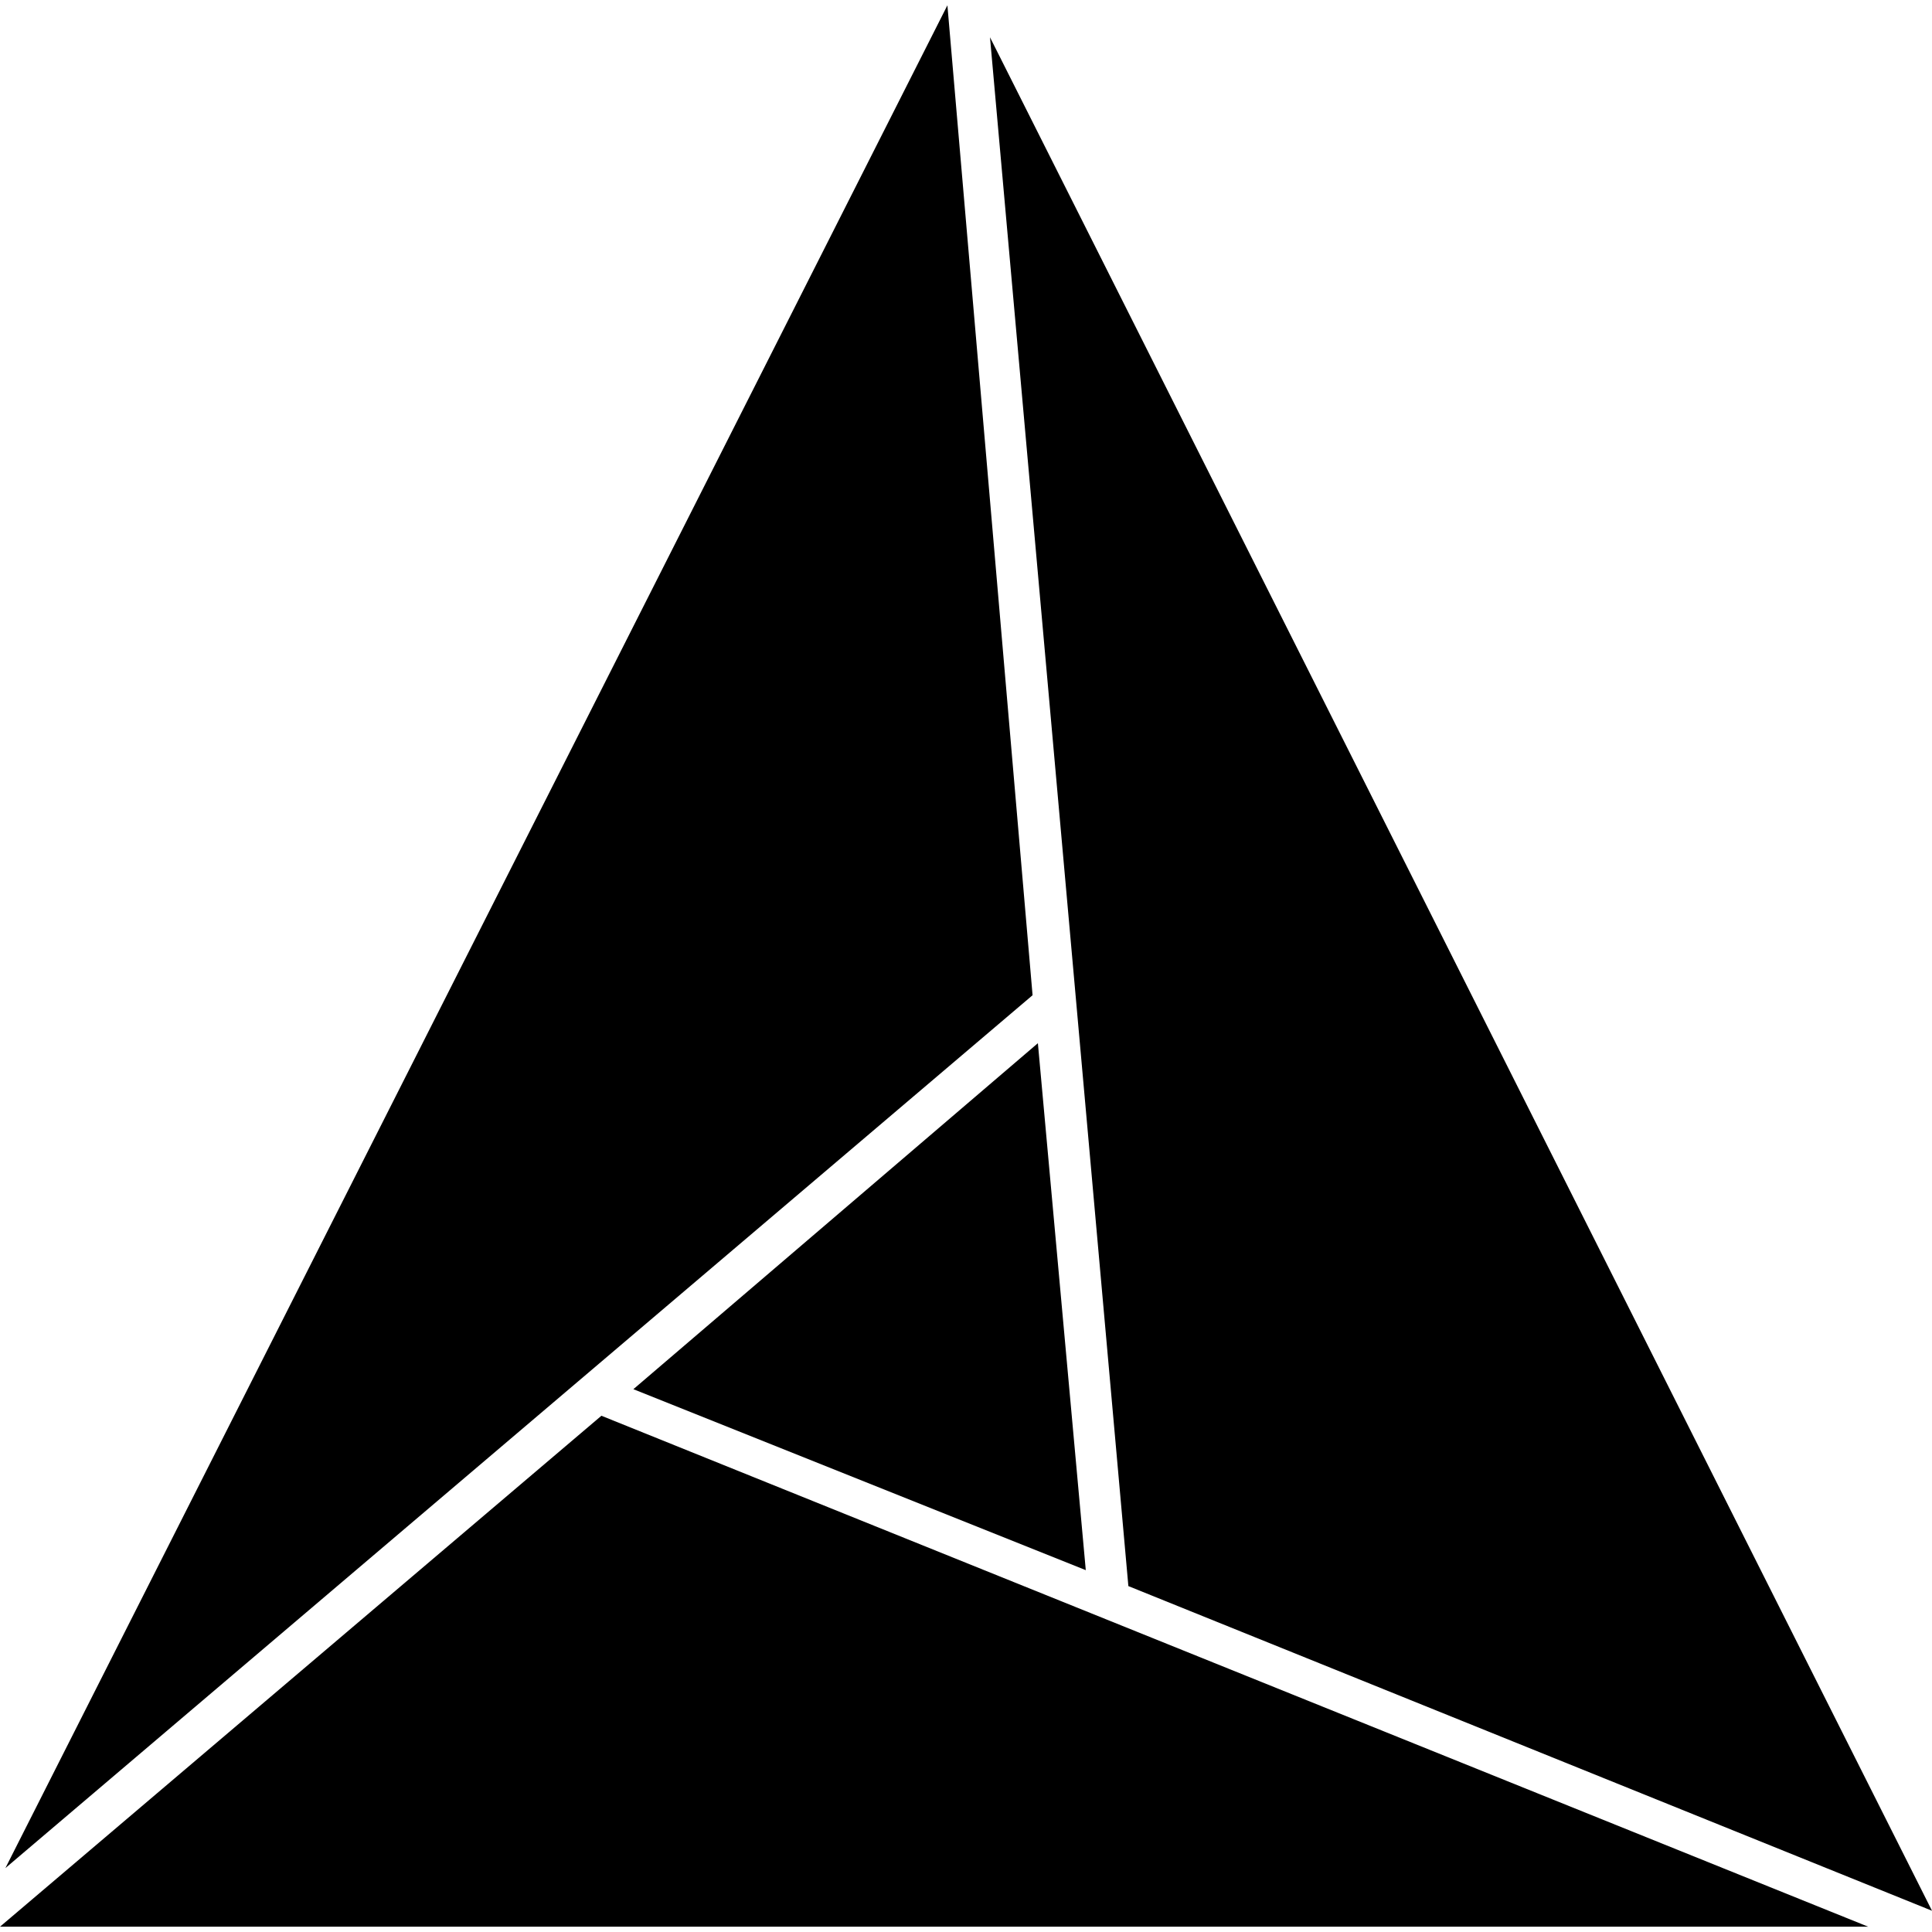
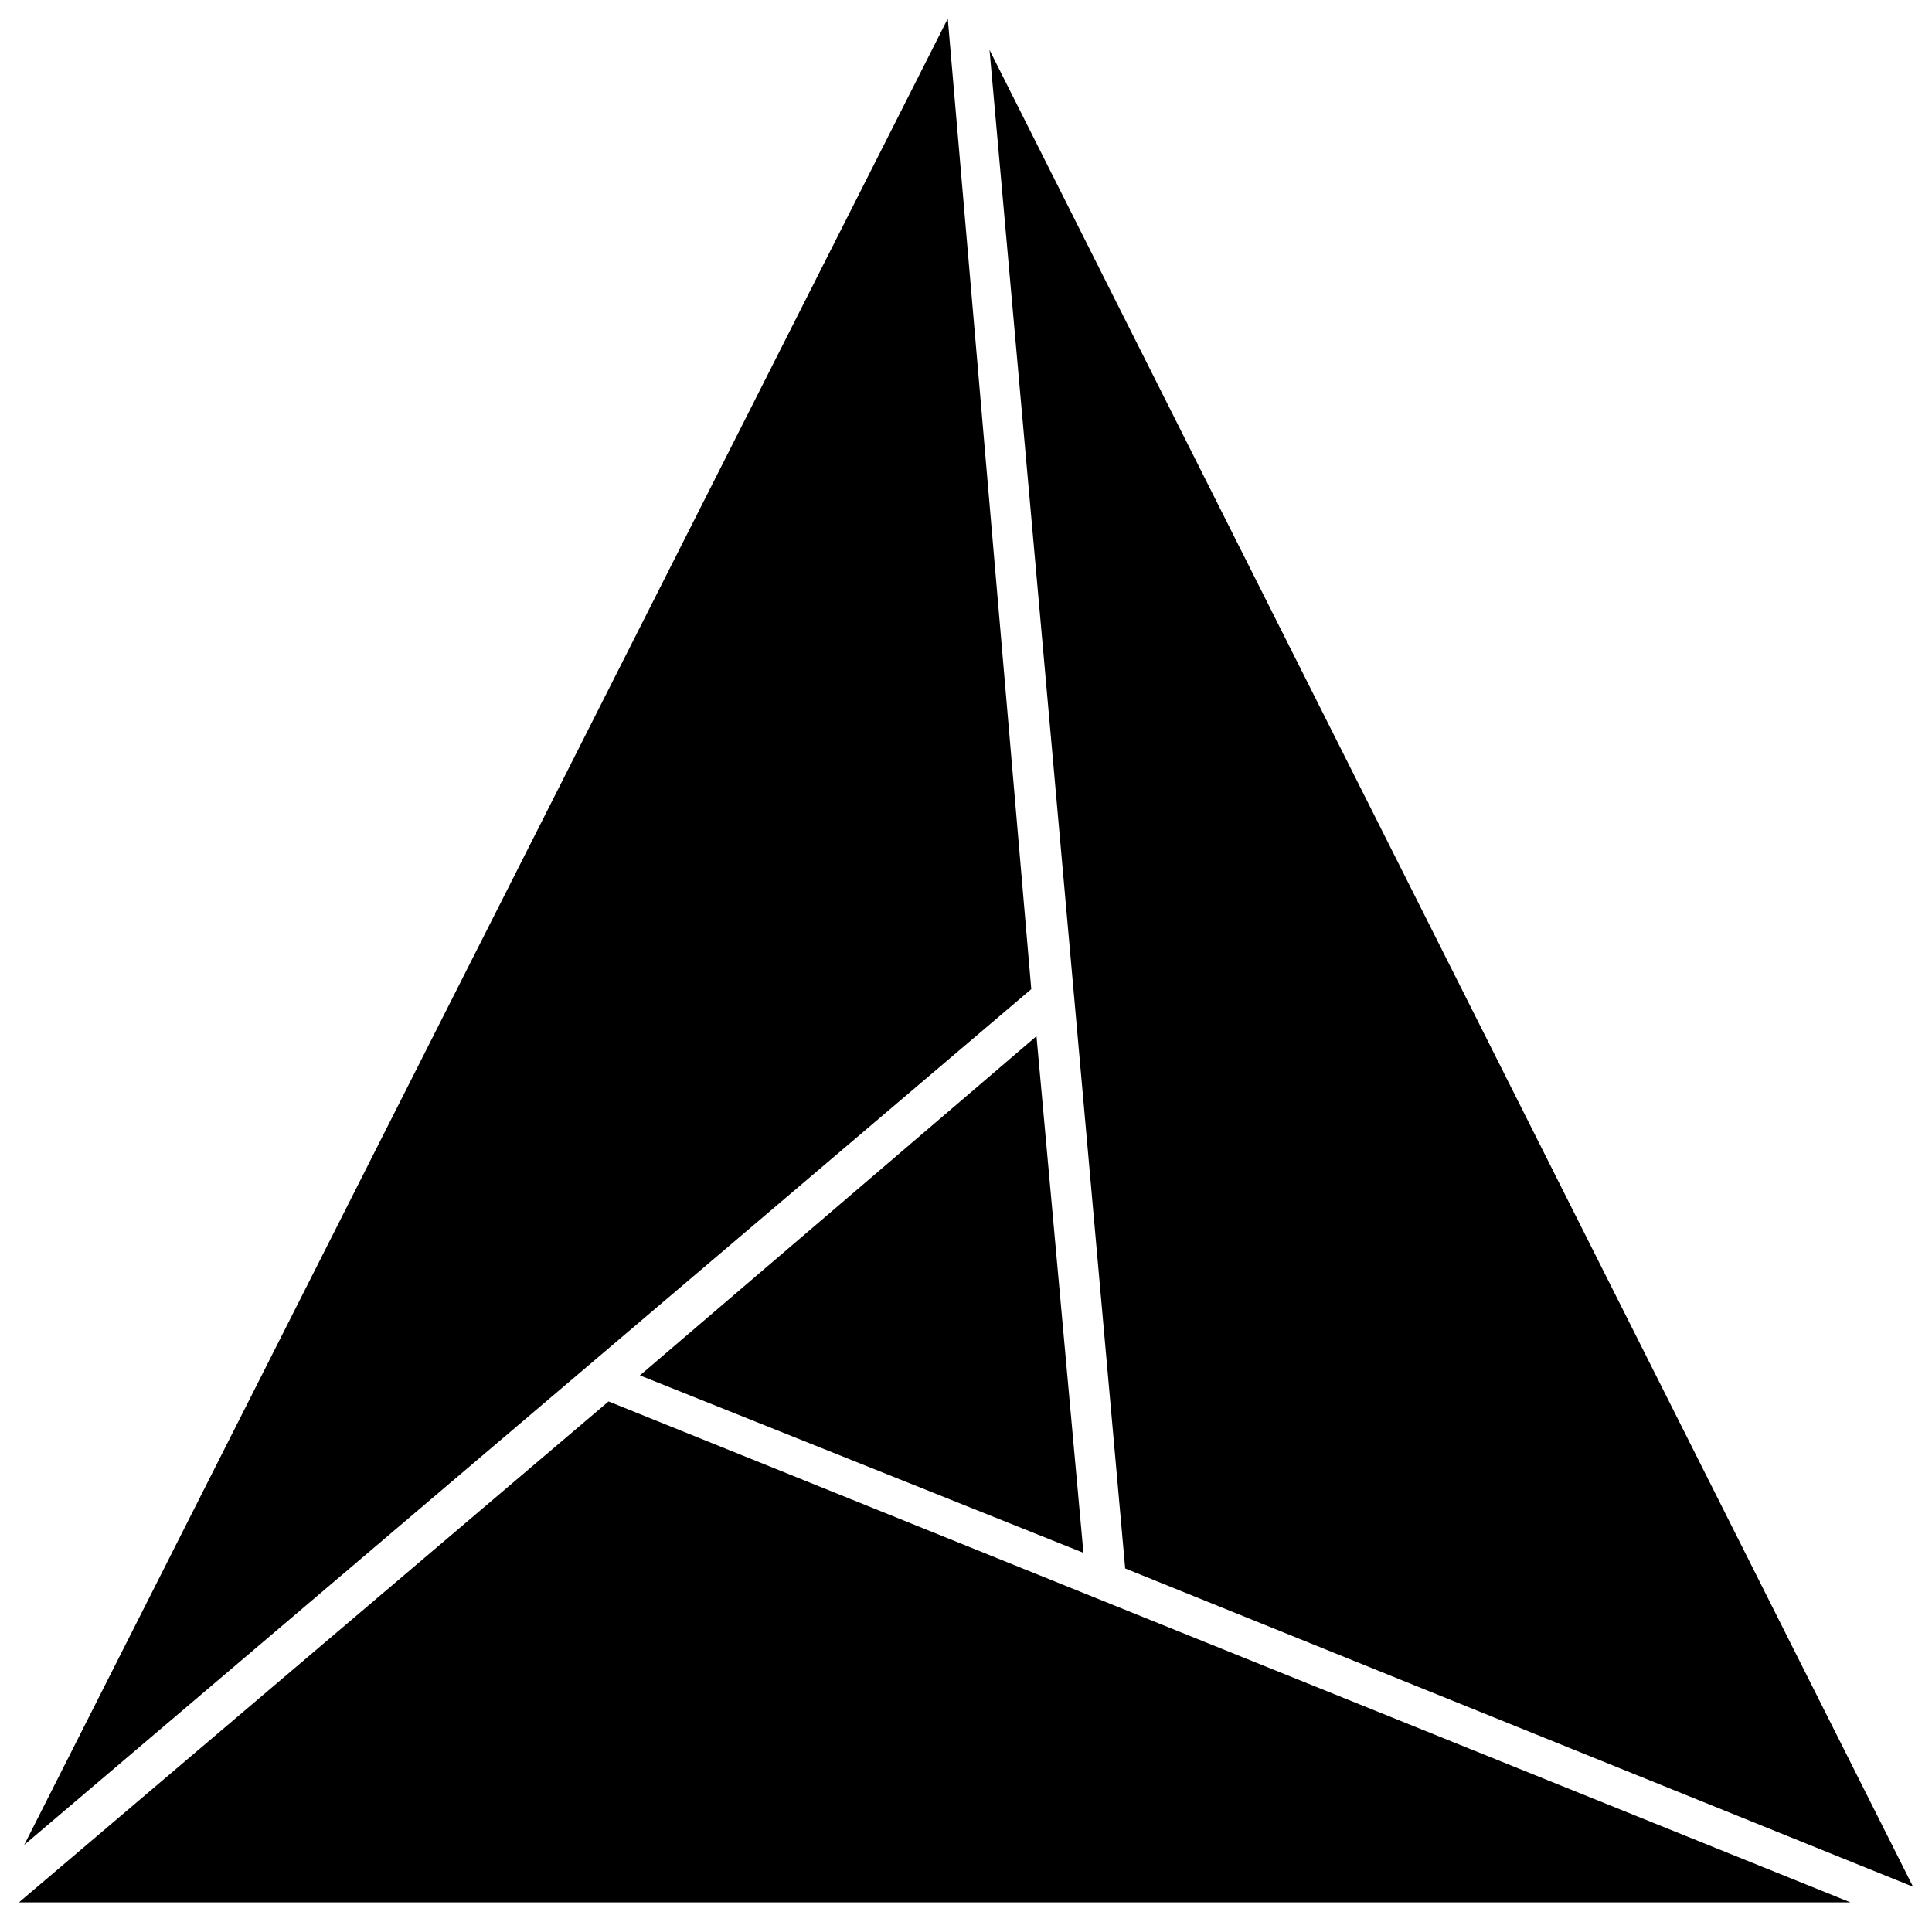
- <svg xmlns="http://www.w3.org/2000/svg" role="img" viewBox="0 0 24 24">
+ <svg xmlns="http://www.w3.org/2000/svg" role="img" viewBox="-0.24 -0.17 24.48 24.35">
  <path d="M11.769.066L.067 23.206l12.76-10.843zM23.207 23.934L7.471 17.587 0 23.934zM24 23.736L12.298.463l1.719 19.24zM12.893 12.959l-5.025 4.298 5.62 2.248z" />
</svg>
